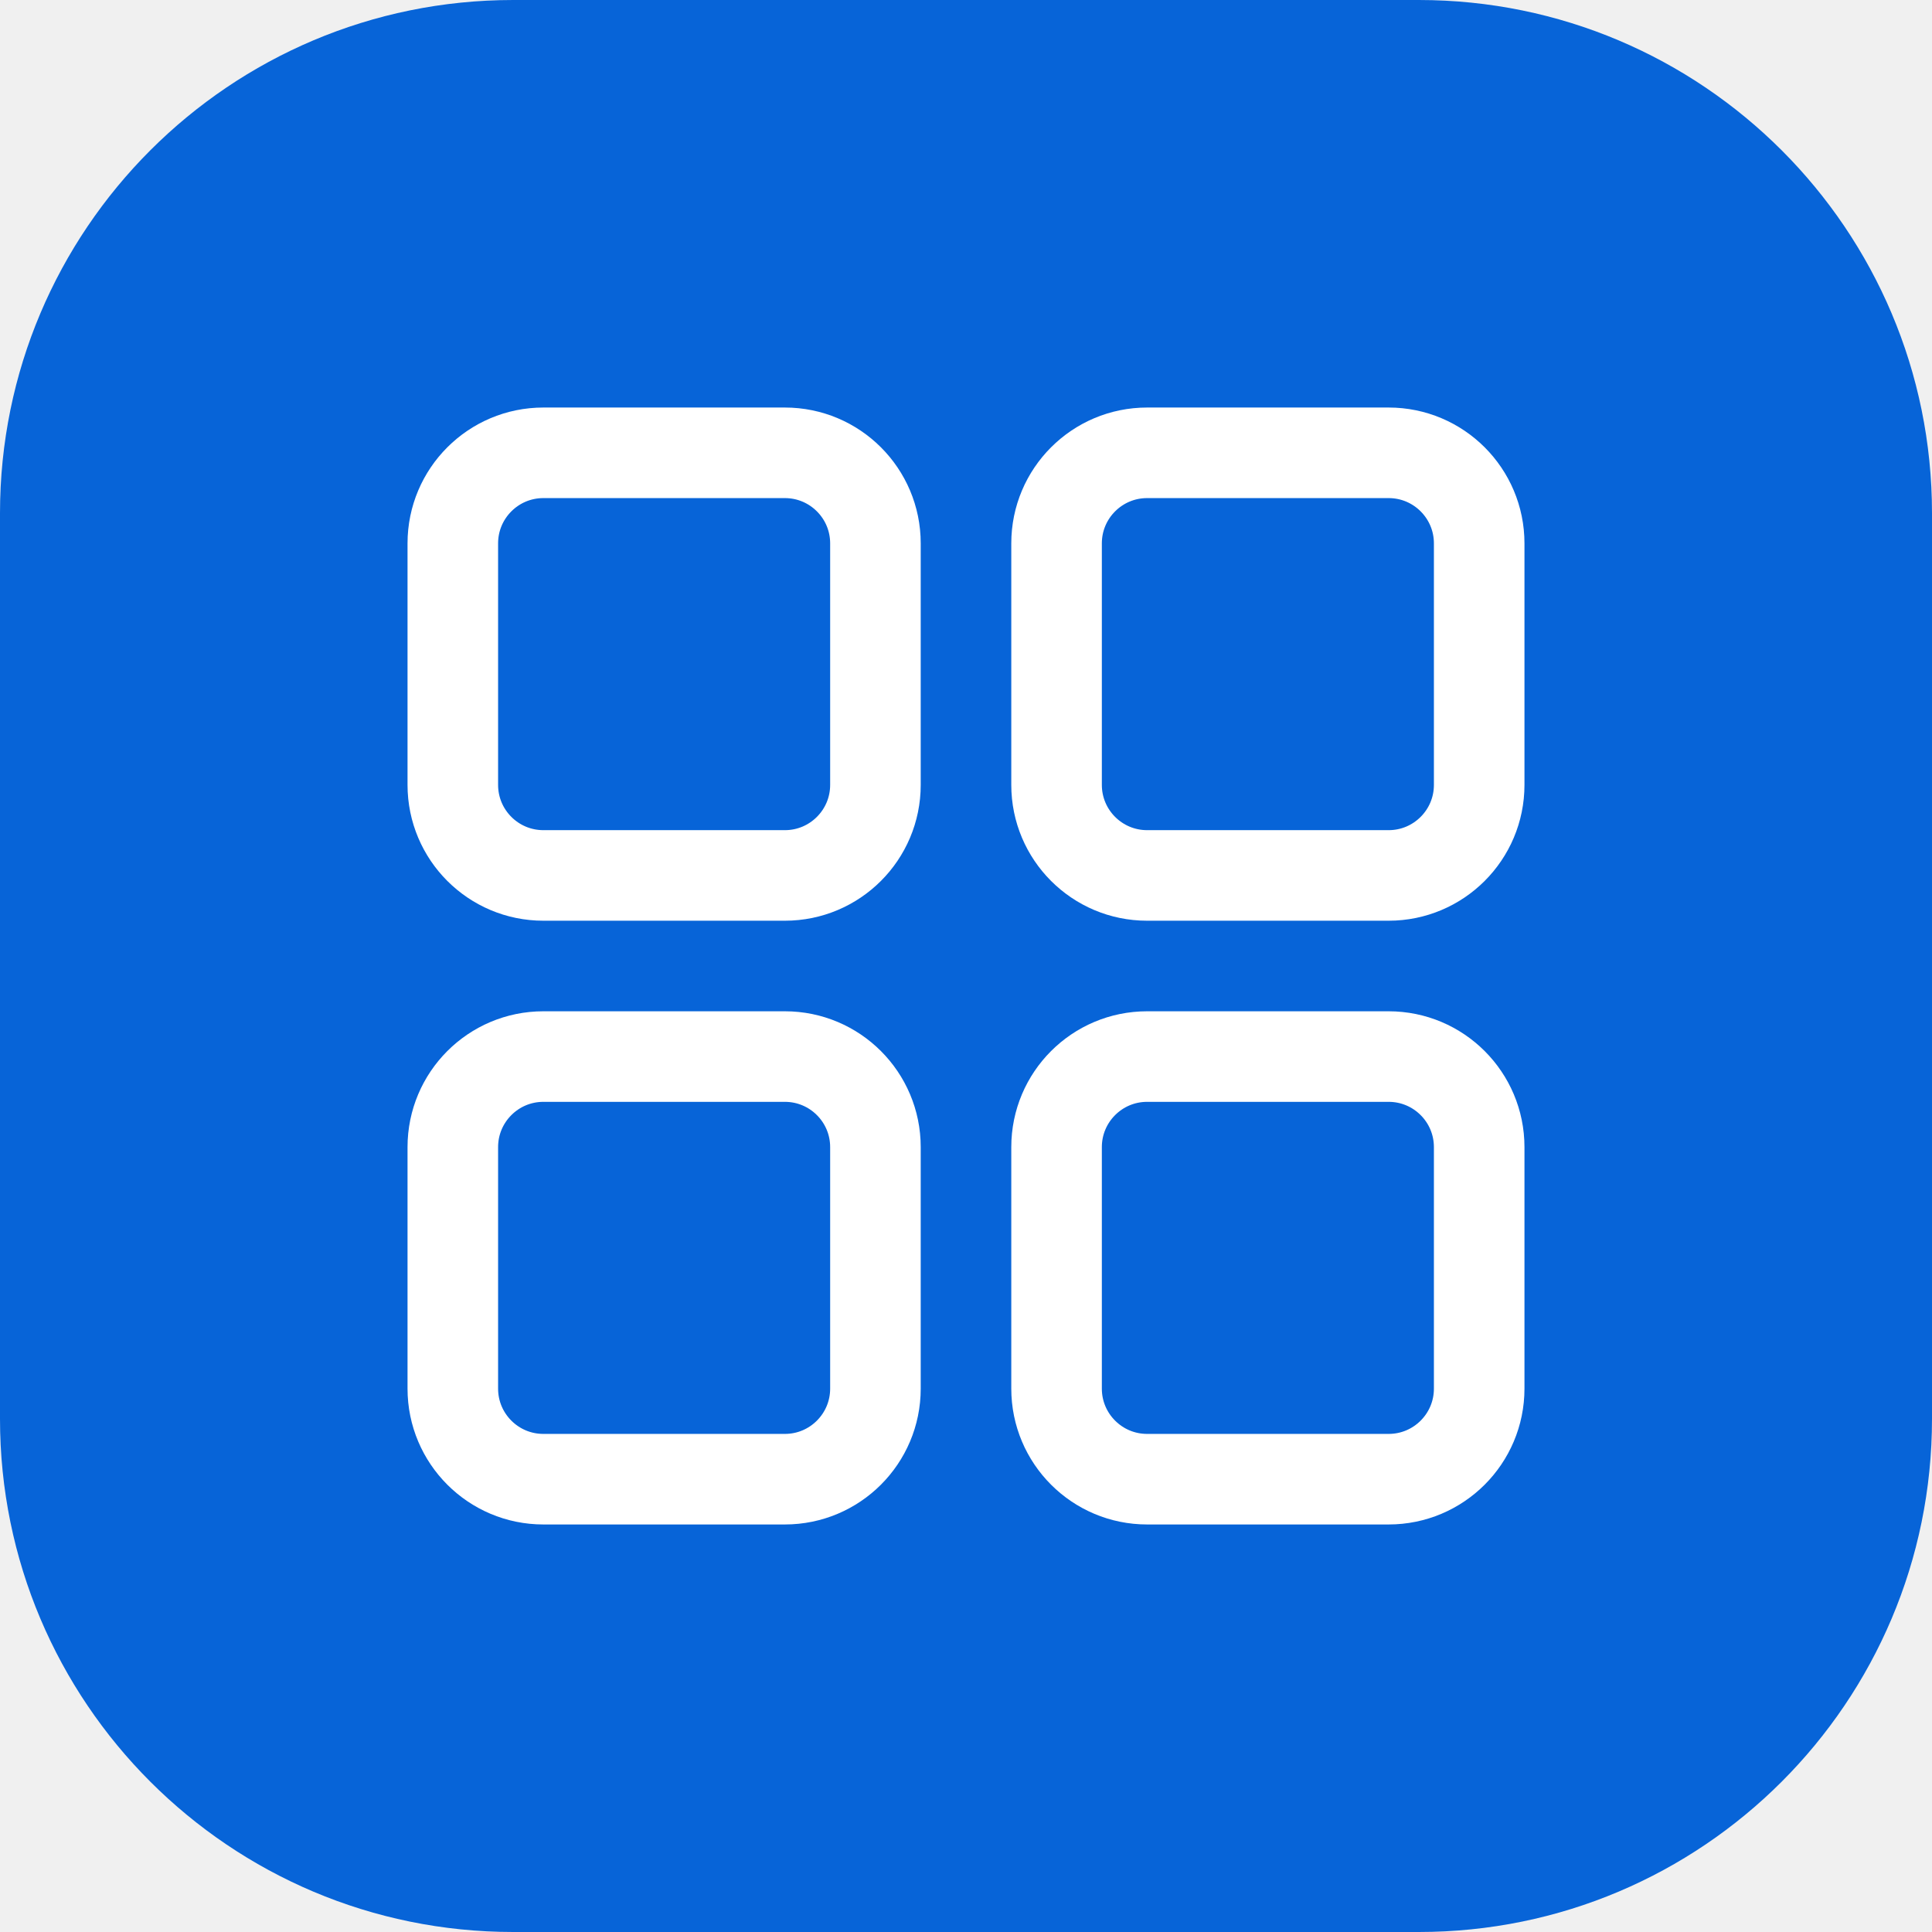
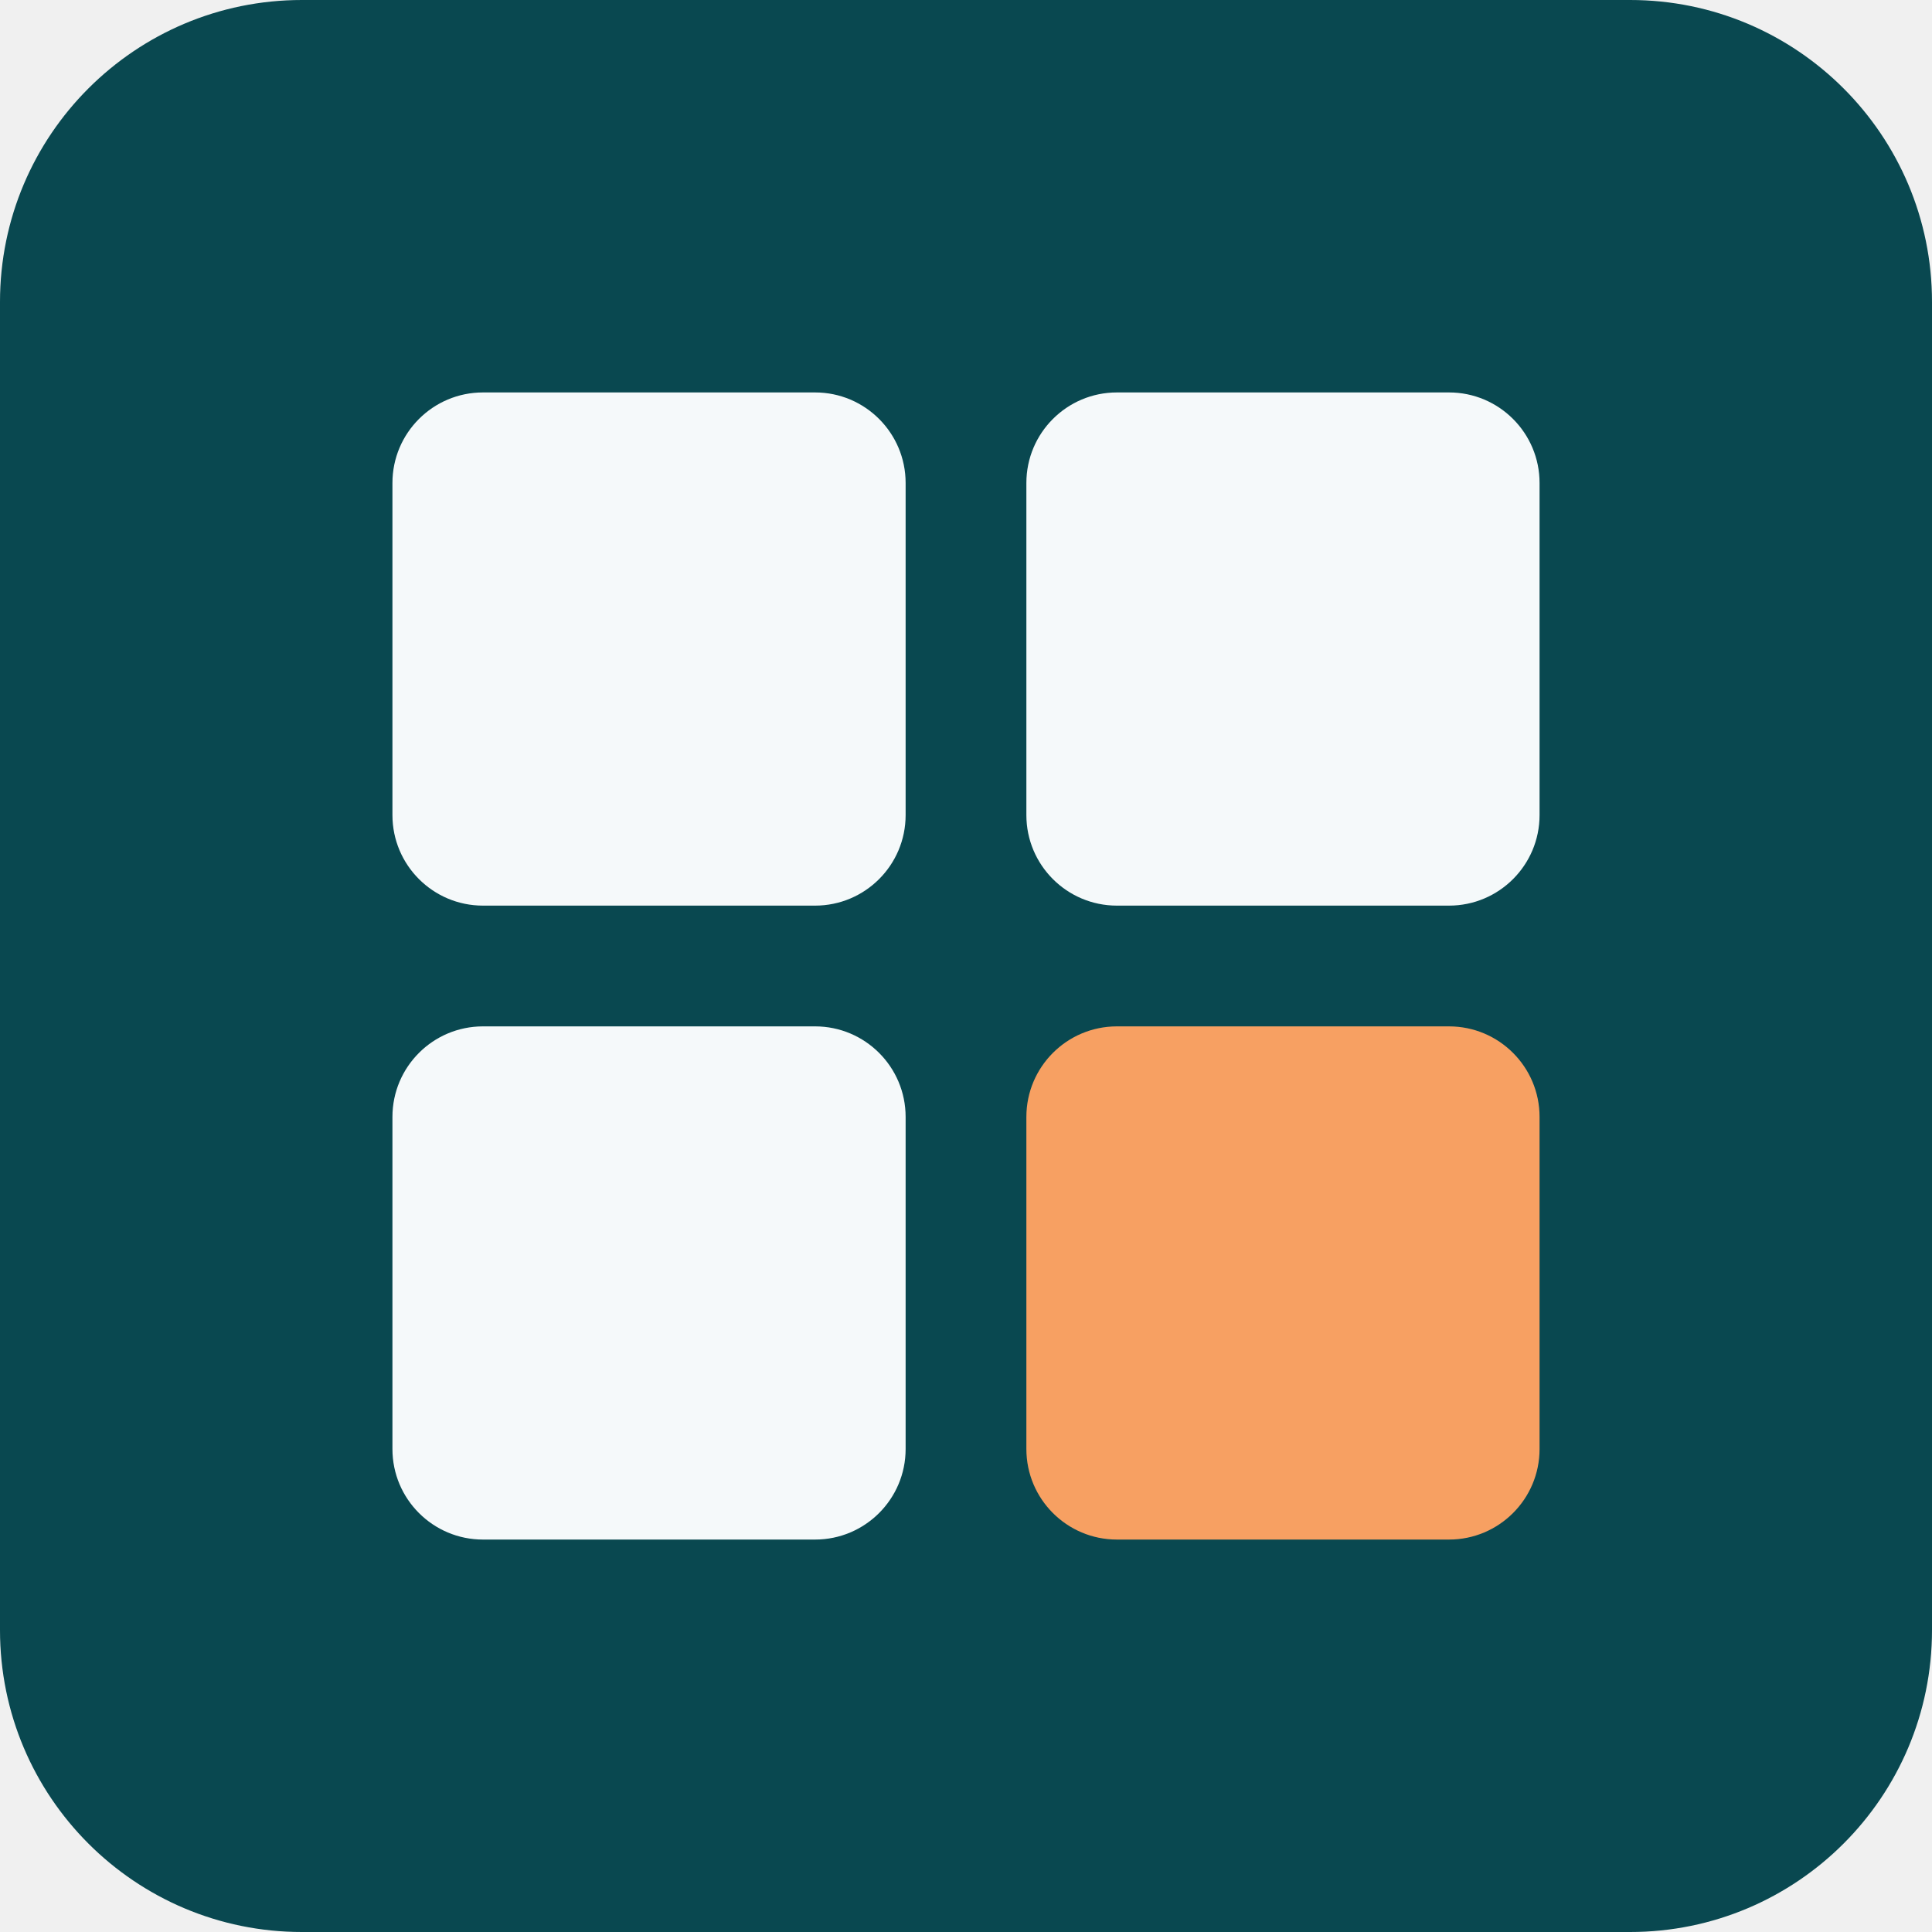
<svg xmlns="http://www.w3.org/2000/svg" viewBox="0 0 64 64">
-   <rect width="64" height="64" rx="17" fill="#0764d8" />
-   <g fill="none" stroke="white" stroke-width="3">
-     <rect x="15" y="15" width="14" height="14" rx="3" />
-     <rect x="35" y="15" width="14" height="14" rx="3" />
-     <rect x="15" y="35" width="14" height="14" rx="3" />
-     <rect x="35" y="35" width="14" height="14" rx="3" />
-   </g>
+   <rect width="64" height="64" rx="10" fill="#094850" />
+   <rect x="13" y="13" width="17" height="17" rx="3" fill="#f5f9fa" />
+   <rect x="34" y="13" width="17" height="17" rx="3" fill="#f5f9fa" />
+   <rect x="13" y="34" width="17" height="17" rx="3" fill="#f5f9fa" />
+   <rect x="34" y="34" width="17" height="17" rx="3" fill="#f7a062" />
</svg>
